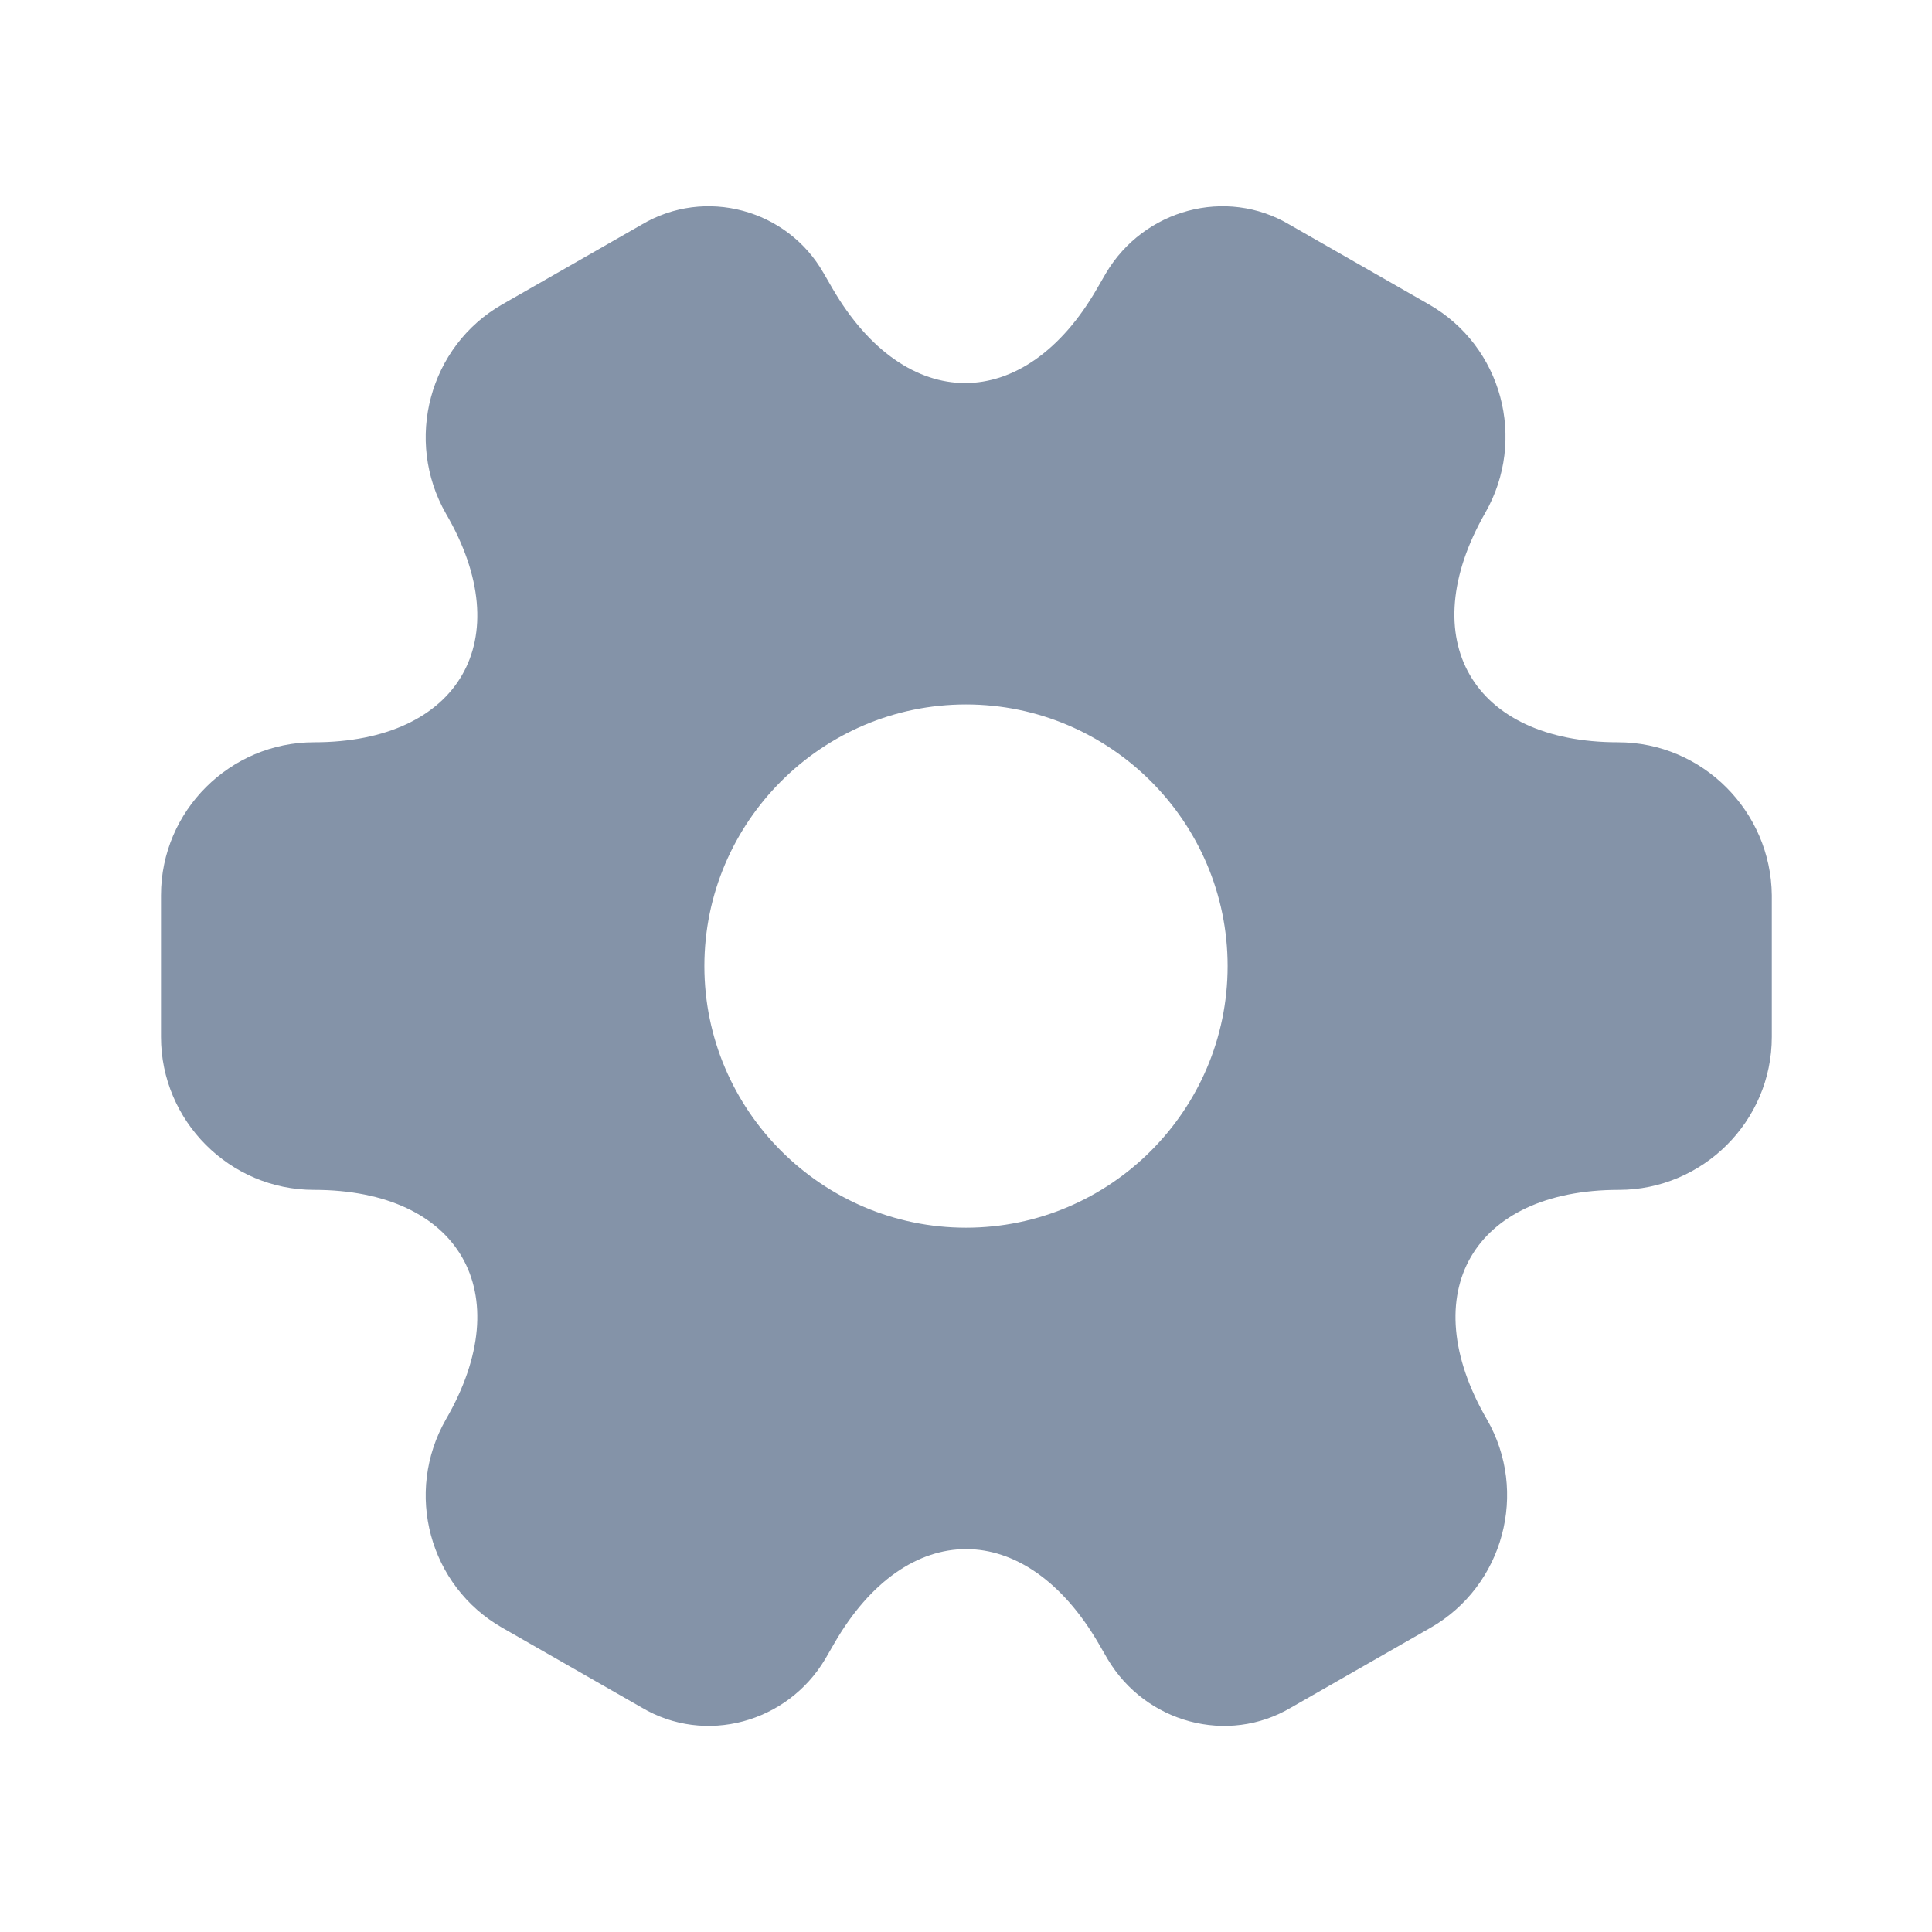
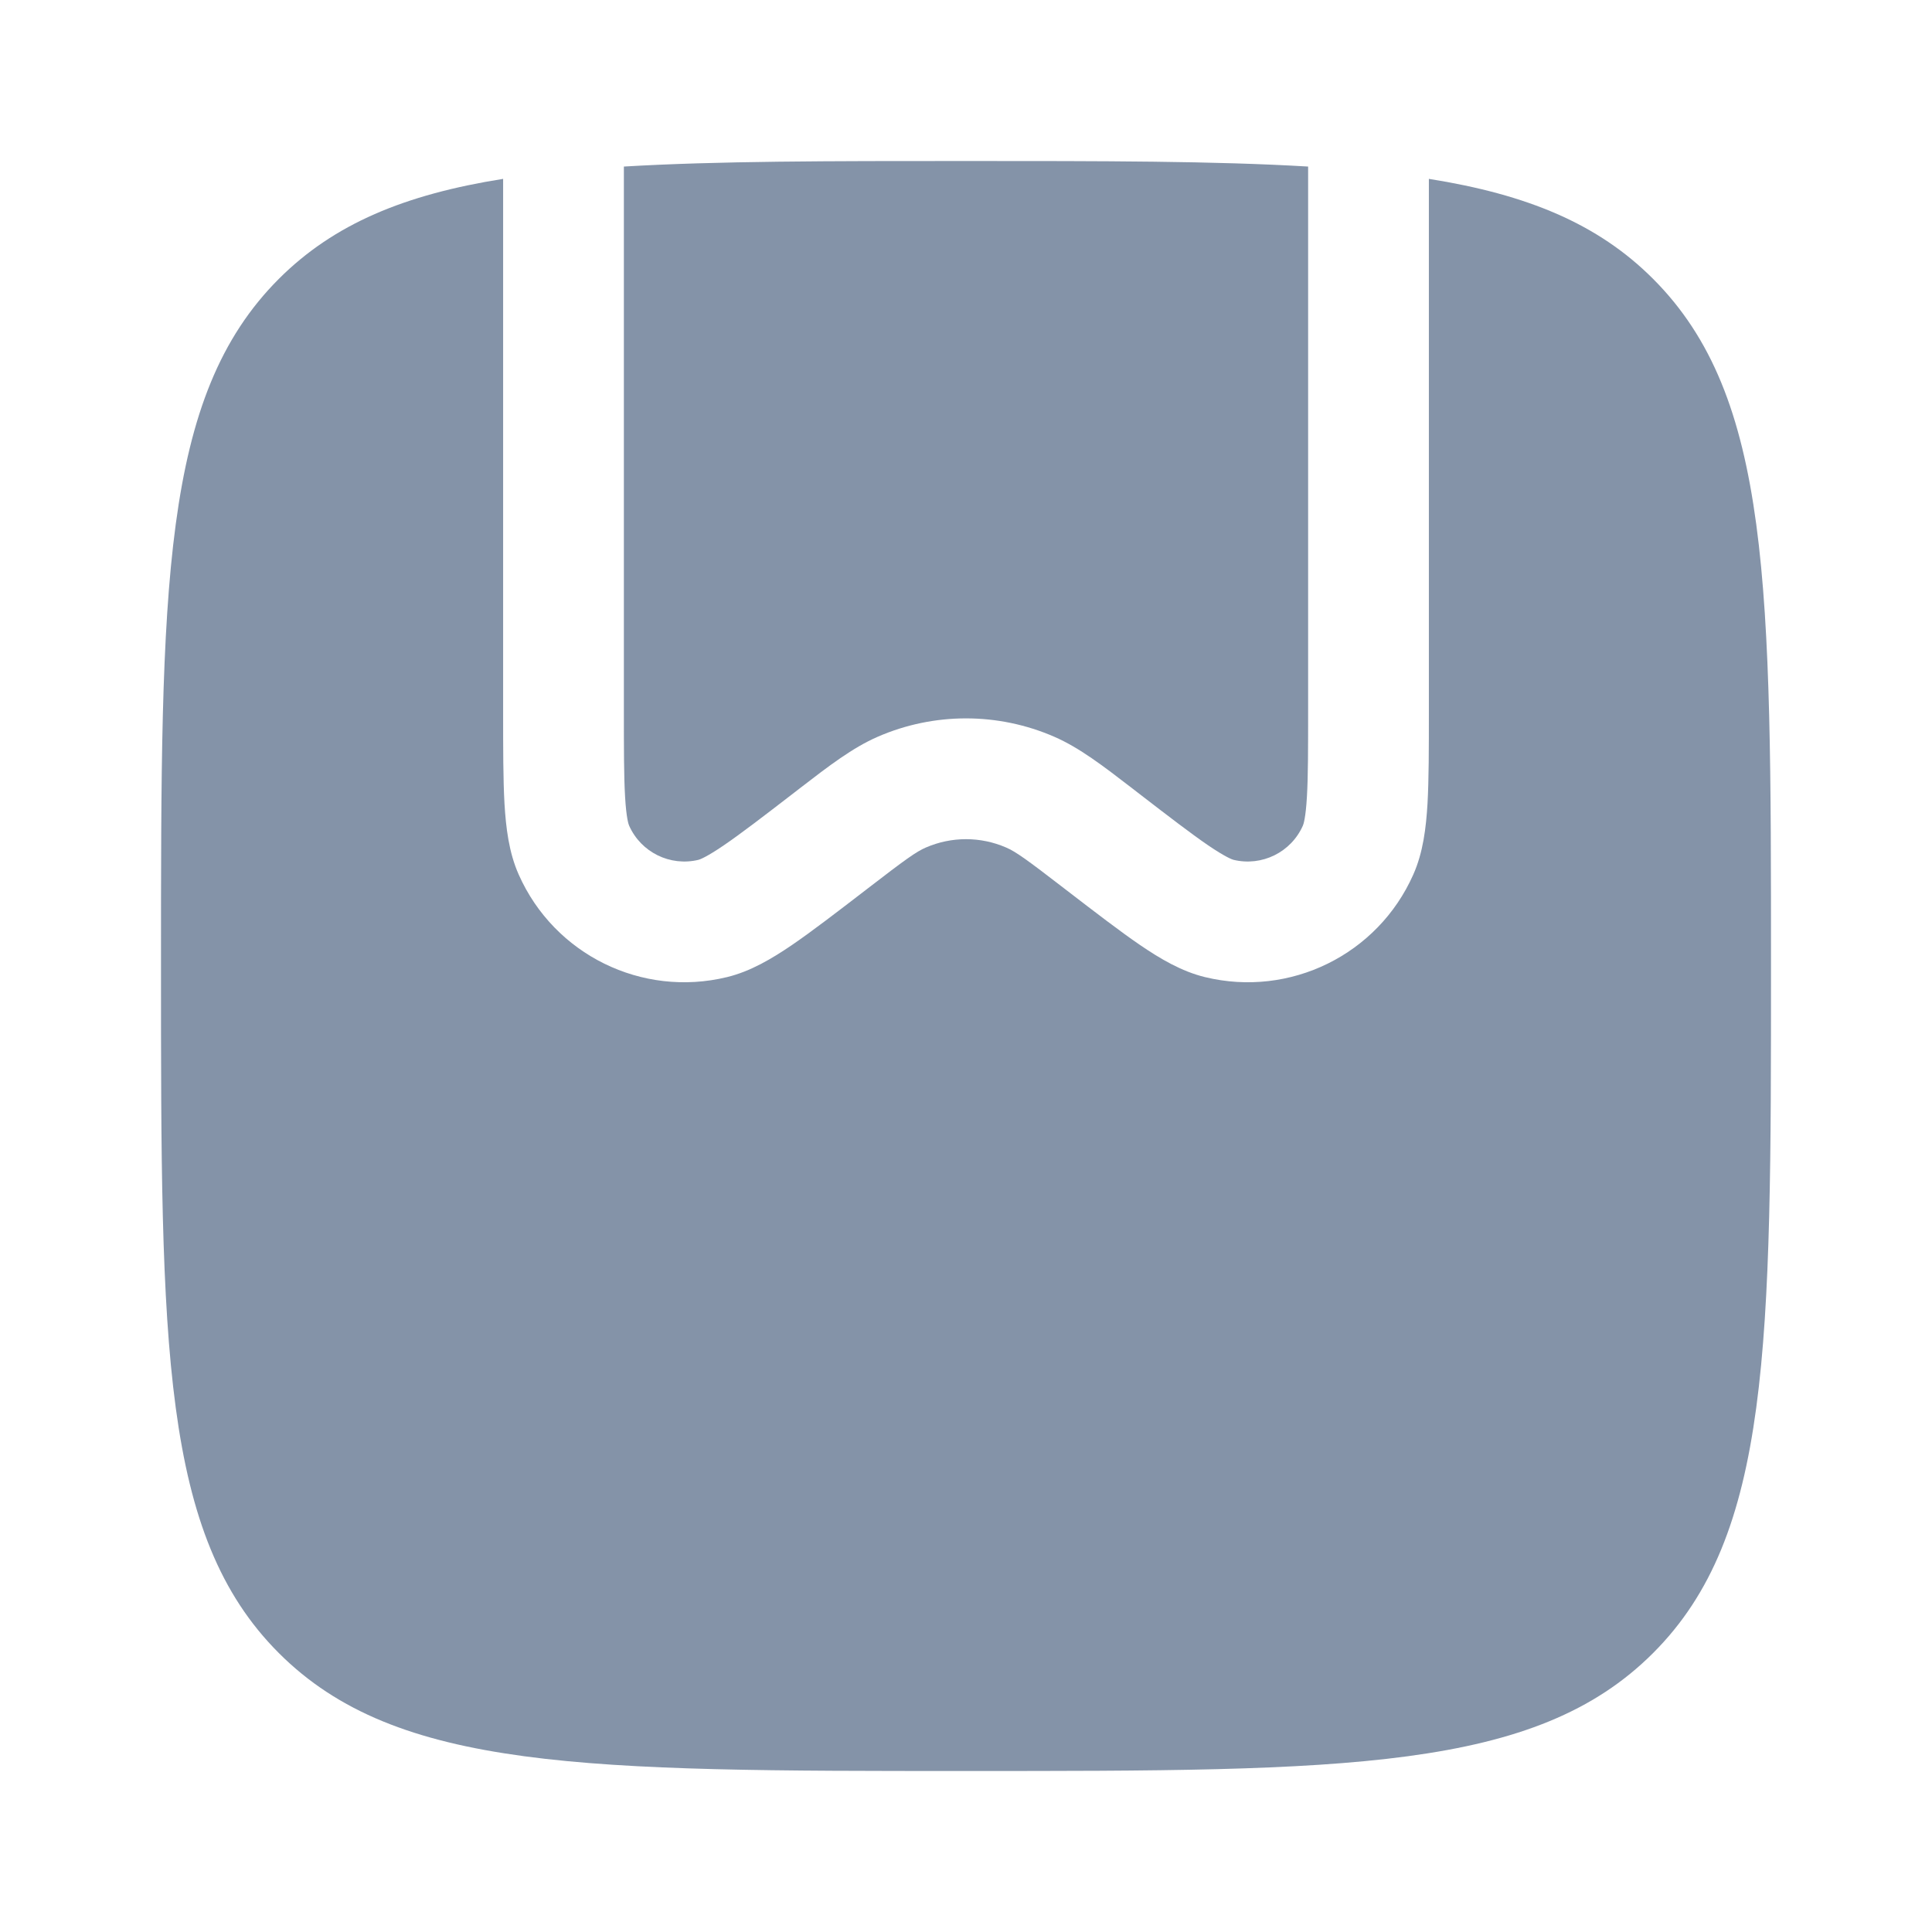
<svg xmlns="http://www.w3.org/2000/svg" width="64px" height="64px" viewBox="0 0 24 24" fill="none">
  <g id="SVGRepo_bgCarrier" stroke-width="0" />
  <g id="SVGRepo_tracerCarrier" stroke-linecap="round" stroke-linejoin="round" />
  <g id="SVGRepo_iconCarrier">
-     <path d="M20.1 9.221C18.29 9.221 17.55 7.941 18.45 6.371C18.97 5.461 18.66 4.301 17.75 3.781L16.02 2.791C15.23 2.321 14.21 2.601 13.74 3.391L13.63 3.581C12.73 5.151 11.25 5.151 10.34 3.581L10.23 3.391C9.78 2.601 8.76 2.321 7.97 2.791L6.24 3.781C5.33 4.301 5.02 5.471 5.54 6.381C6.45 7.941 5.71 9.221 3.9 9.221C2.86 9.221 2 10.071 2 11.121V12.881C2 13.921 2.85 14.781 3.9 14.781C5.71 14.781 6.45 16.061 5.54 17.631C5.02 18.541 5.33 19.701 6.24 20.221L7.97 21.211C8.76 21.681 9.78 21.401 10.25 20.611L10.36 20.421C11.26 18.851 12.74 18.851 13.65 20.421L13.76 20.611C14.23 21.401 15.25 21.681 16.04 21.211L17.77 20.221C18.68 19.701 18.99 18.531 18.47 17.631C17.56 16.061 18.3 14.781 20.11 14.781C21.15 14.781 22.01 13.931 22.01 12.881V11.121C22 10.081 21.15 9.221 20.1 9.221ZM12 15.251C10.21 15.251 8.75 13.791 8.75 12.001C8.75 10.211 10.21 8.751 12 8.751C13.79 8.751 15.25 10.211 15.25 12.001C15.25 13.791 13.79 15.251 12 15.251Z" fill="#8493A8" />
+     <path d="M7.765 9.898C7.75 9.644 7.75 9.304 7.75 8.808V2.069C8.906 2 10.3 2 12 2C13.7 2 15.094 2 16.25 2.069V8.808C16.25 9.304 16.25 9.644 16.235 9.898C16.22 10.16 16.192 10.241 16.185 10.256C16.038 10.588 15.675 10.766 15.323 10.681C15.307 10.677 15.226 10.649 15.008 10.501C14.799 10.358 14.529 10.151 14.136 9.848L14.069 9.796C13.699 9.511 13.41 9.289 13.096 9.152C12.397 8.848 11.603 8.848 10.904 9.152C10.59 9.289 10.301 9.511 9.931 9.796L9.864 9.848C9.471 10.151 9.201 10.358 8.991 10.501C8.774 10.649 8.693 10.677 8.677 10.681C8.325 10.766 7.962 10.588 7.815 10.256C7.808 10.241 7.78 10.16 7.765 9.898Z" fill="#8493A8" />
+     <path d="M12 22C7.286 22 4.929 22 3.464 20.535C2 19.071 2 16.714 2 12C2 7.286 2 4.929 3.464 3.464C4.149 2.78 5.027 2.416 6.25 2.222L6.25 8.831C6.25 9.299 6.25 9.682 6.267 9.984C6.285 10.282 6.321 10.59 6.444 10.865C6.885 11.859 7.974 12.395 9.031 12.138C9.324 12.067 9.59 11.908 9.837 11.74C10.086 11.57 10.39 11.336 10.761 11.051L10.779 11.037C11.249 10.675 11.381 10.58 11.502 10.528C11.82 10.39 12.18 10.39 12.498 10.528C12.619 10.58 12.751 10.675 13.221 11.037L13.239 11.051C13.61 11.336 13.914 11.57 14.163 11.74C14.41 11.908 14.676 12.067 14.969 12.138C16.026 12.395 17.115 11.859 17.556 10.865C17.679 10.59 17.715 10.282 17.733 9.984C17.75 9.682 17.75 9.299 17.75 8.831V2.222C18.973 2.416 19.852 2.78 20.535 3.464C22 4.929 22 7.286 22 12C22 16.714 22 19.071 20.535 20.535C19.071 22 16.714 22 12 22Z" fill="#8493A8" />
  </g>
</svg>
